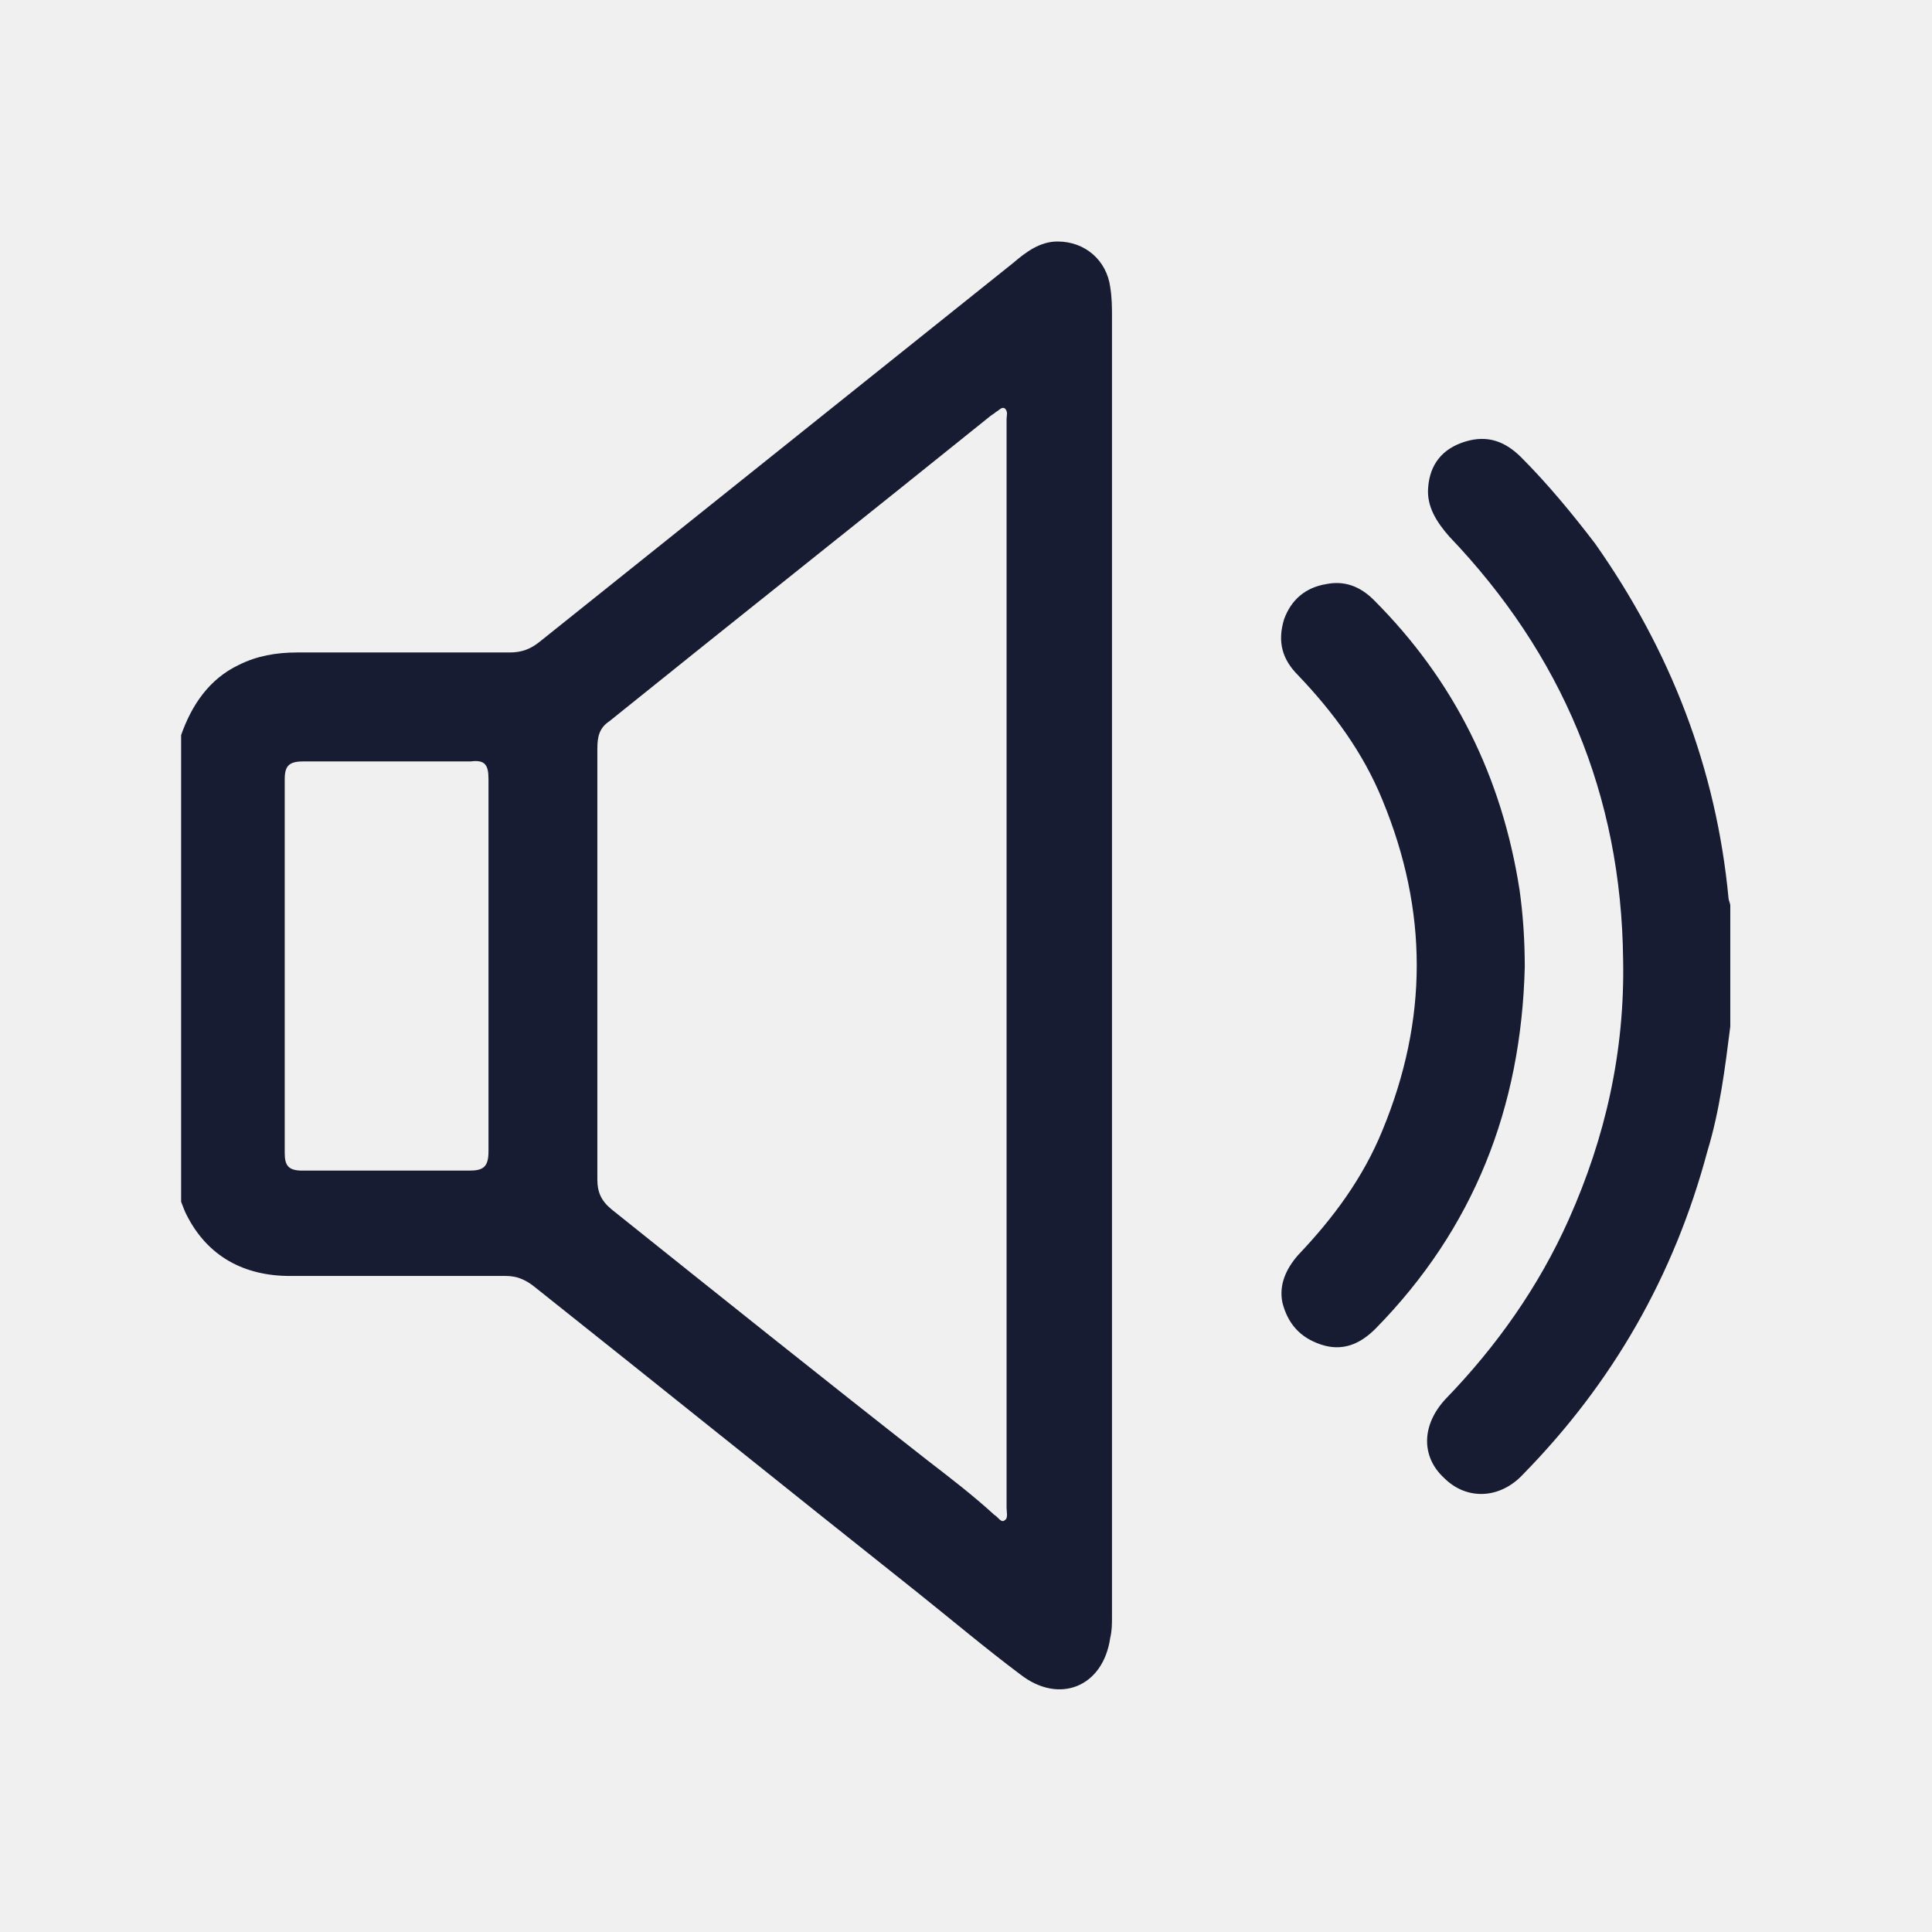
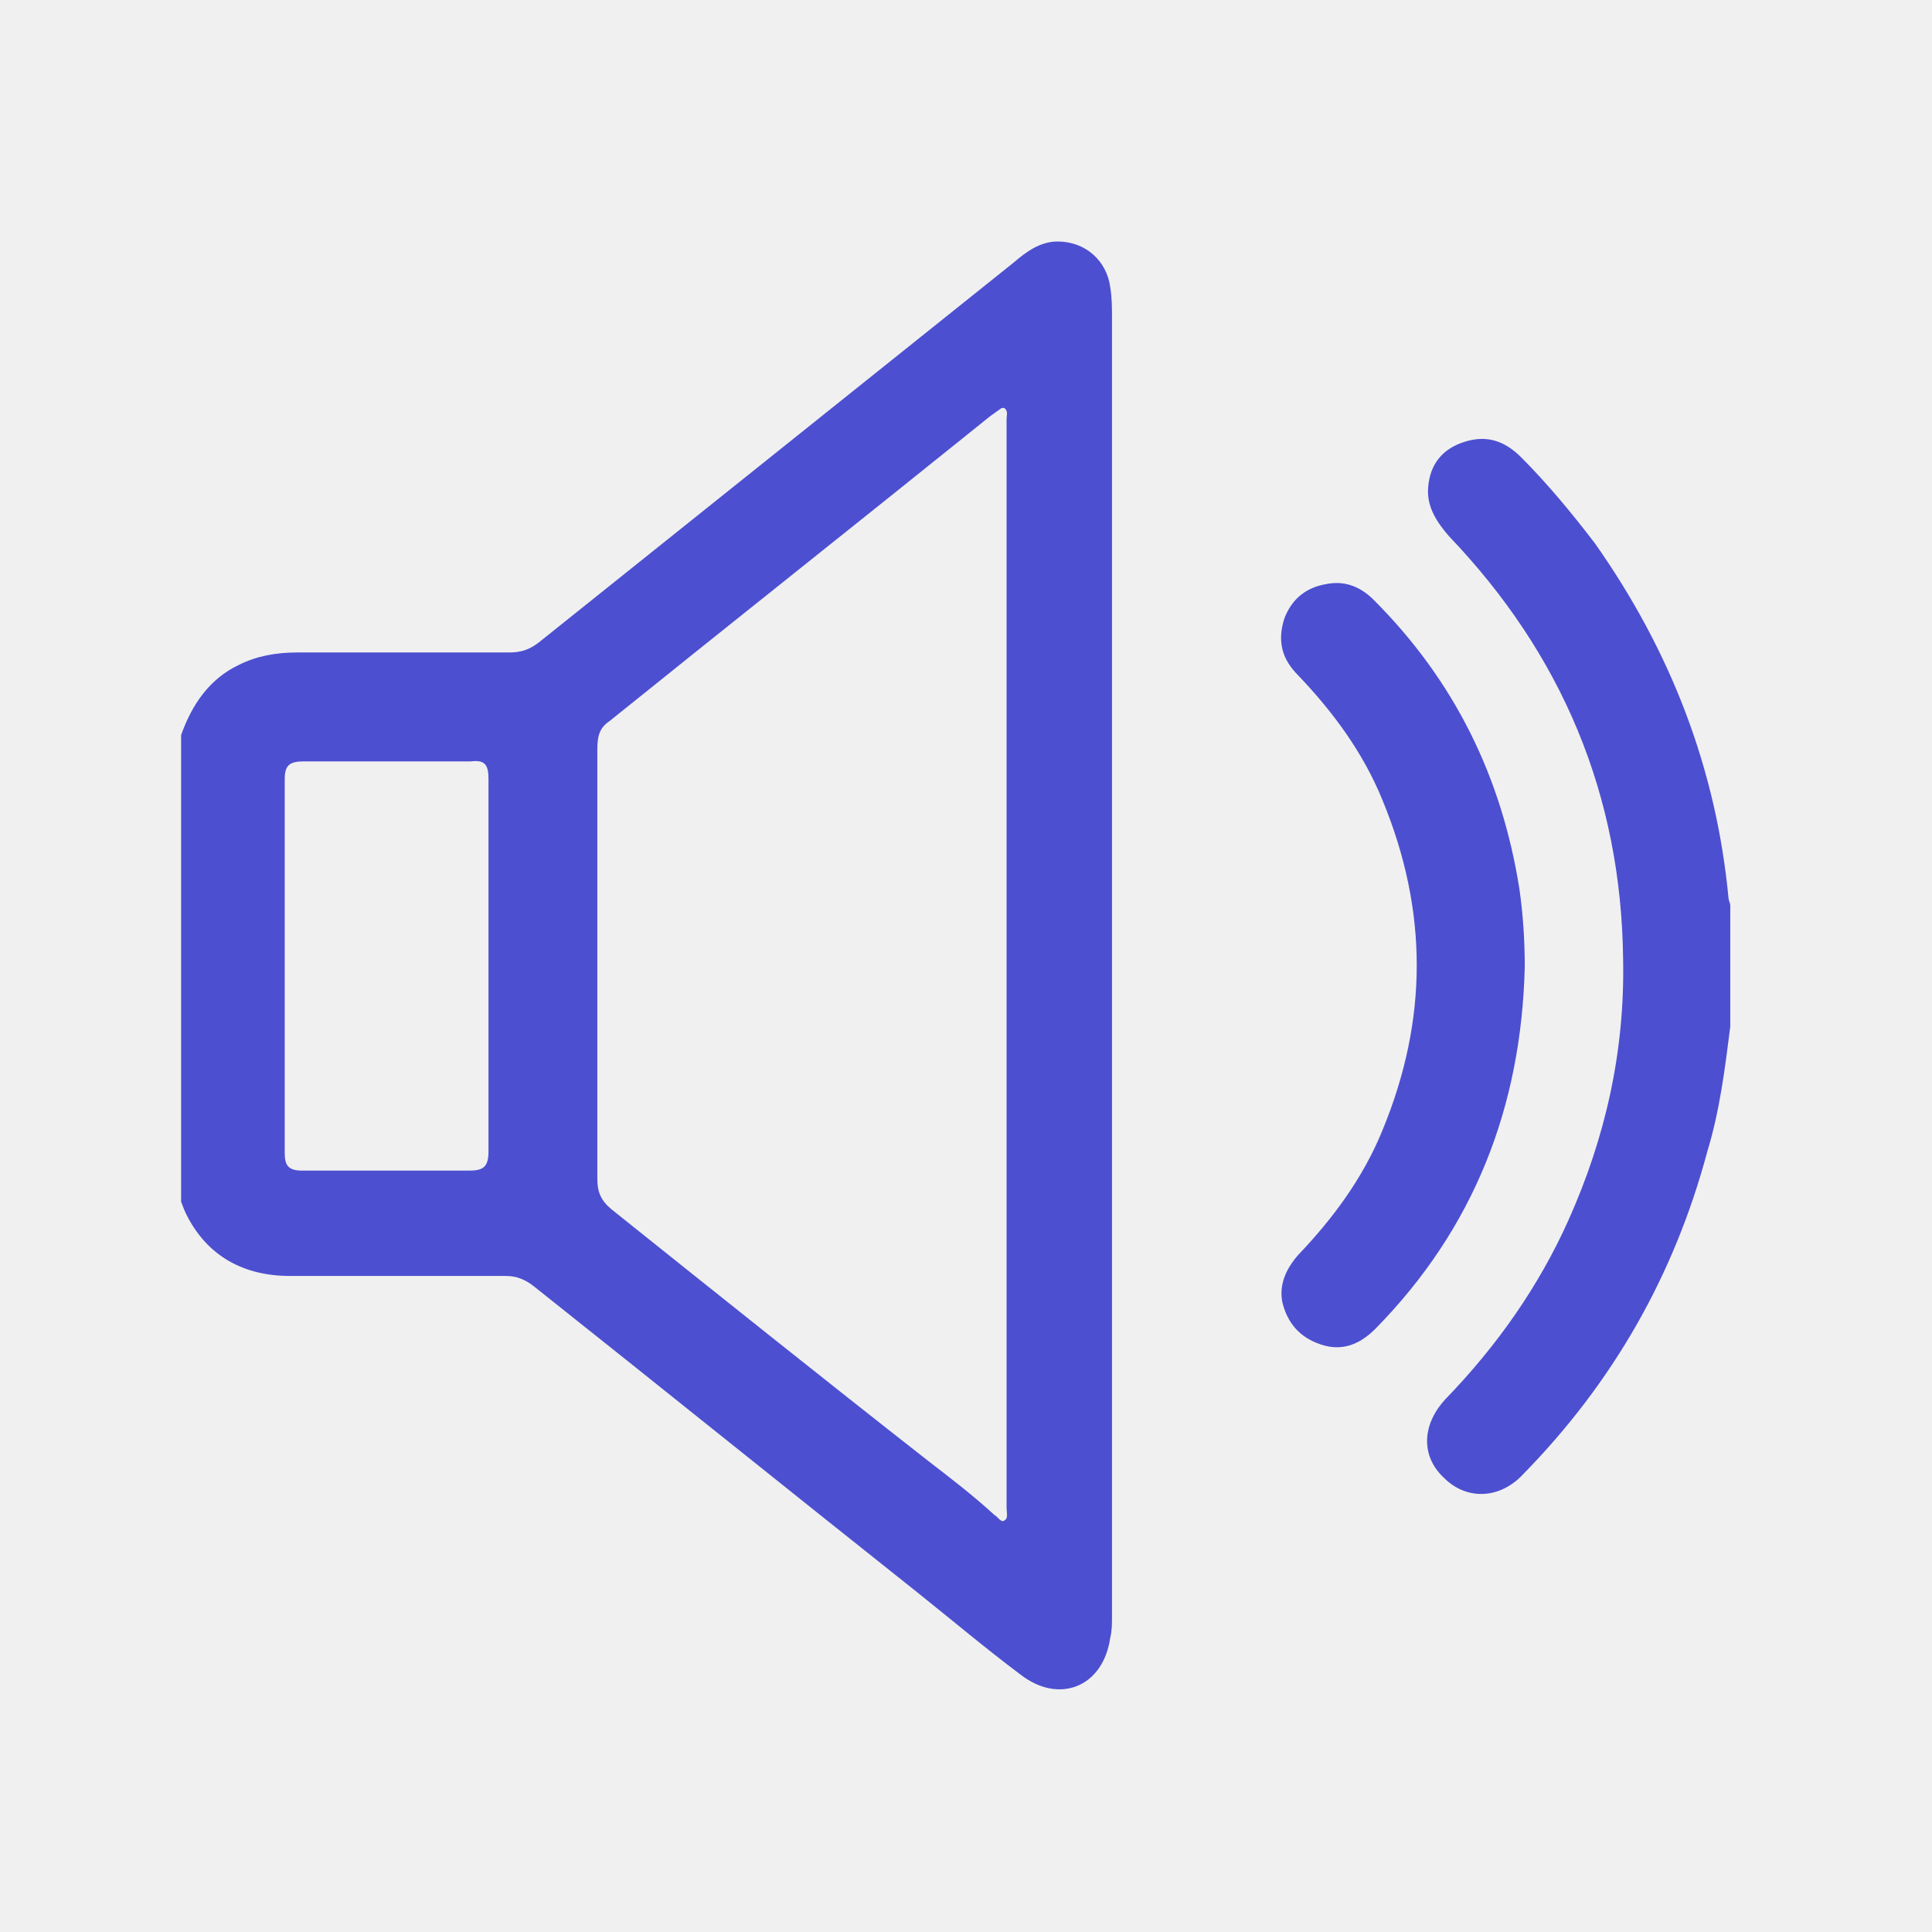
<svg xmlns="http://www.w3.org/2000/svg" width="32" height="32" viewBox="0 0 32 32" fill="none">
  <g clip-path="url(#clip0_4394_17750)">
-     <path d="M3 12.175C3.174 11.68 3.465 11.244 3.96 11.011C4.25 10.866 4.571 10.807 4.92 10.807C6.083 10.807 7.247 10.807 8.44 10.807C8.643 10.807 8.789 10.749 8.934 10.633C11.552 8.538 14.171 6.444 16.789 4.349C16.992 4.175 17.225 4 17.516 4C17.981 4 18.331 4.32 18.389 4.756C18.418 4.931 18.418 5.105 18.418 5.251C18.418 12.436 18.418 19.593 18.418 26.778C18.418 26.895 18.418 27.011 18.389 27.127C18.272 27.942 17.545 28.233 16.905 27.738C16.323 27.302 15.771 26.836 15.189 26.371C13.065 24.684 10.97 22.996 8.847 21.309C8.701 21.193 8.556 21.134 8.381 21.134C7.189 21.134 5.996 21.134 4.803 21.134C4.047 21.134 3.436 20.814 3.087 20.116C3.029 20 3 19.884 2.941 19.767C3 17.265 3 14.735 3 12.175ZM16.672 15.986C16.672 13.047 16.672 10.08 16.672 7.142C16.672 7.084 16.672 6.996 16.672 6.938C16.672 6.88 16.701 6.822 16.643 6.764C16.585 6.735 16.556 6.793 16.498 6.822C16.469 6.851 16.41 6.88 16.381 6.909C14.287 8.596 12.192 10.255 10.098 11.942C9.923 12.058 9.894 12.204 9.894 12.407C9.894 14.793 9.894 17.149 9.894 19.535C9.894 19.738 9.952 19.884 10.127 20.029C11.872 21.425 13.618 22.822 15.363 24.189C15.741 24.48 16.12 24.771 16.469 25.091C16.527 25.12 16.585 25.236 16.643 25.178C16.701 25.149 16.672 25.033 16.672 24.974C16.672 24.916 16.672 24.858 16.672 24.8C16.672 21.862 16.672 18.924 16.672 15.986ZM8.091 16.015C8.091 14.967 8.091 13.949 8.091 12.902C8.091 12.669 8.032 12.582 7.8 12.611C6.869 12.611 5.967 12.611 5.036 12.611C4.803 12.611 4.716 12.669 4.716 12.902C4.716 14.967 4.716 17.033 4.716 19.098C4.716 19.302 4.774 19.389 5.007 19.389C5.938 19.389 6.84 19.389 7.771 19.389C8.003 19.389 8.091 19.331 8.091 19.069C8.091 18.051 8.091 17.033 8.091 16.015Z" fill="#181C32" />
-     <path d="M28.659 17.002C28.571 17.7 28.484 18.398 28.28 19.067C27.728 21.133 26.709 22.907 25.226 24.42C24.848 24.827 24.295 24.857 23.917 24.478C23.539 24.129 23.539 23.605 23.946 23.169C24.79 22.297 25.488 21.307 25.982 20.202C26.593 18.835 26.913 17.409 26.884 15.896C26.855 13.162 25.866 10.835 24.004 8.886C23.8 8.653 23.626 8.391 23.655 8.071C23.684 7.693 23.888 7.431 24.266 7.315C24.644 7.198 24.935 7.315 25.197 7.576C25.633 8.013 26.041 8.507 26.419 9.002C27.669 10.777 28.426 12.726 28.63 14.878C28.63 14.907 28.659 14.966 28.659 14.995C28.659 15.664 28.659 16.333 28.659 17.002Z" fill="#181C32" />
-     <path d="M25.255 16.015C25.197 18.343 24.411 20.35 22.782 22.008C22.52 22.27 22.229 22.386 21.88 22.27C21.531 22.154 21.328 21.921 21.24 21.572C21.182 21.281 21.298 21.019 21.502 20.786C22.084 20.175 22.578 19.506 22.898 18.721C23.655 16.888 23.655 15.085 22.898 13.252C22.578 12.466 22.084 11.797 21.502 11.186C21.24 10.925 21.153 10.634 21.269 10.255C21.386 9.936 21.618 9.732 21.968 9.674C22.258 9.616 22.52 9.703 22.753 9.936C24.091 11.274 24.877 12.874 25.168 14.736C25.226 15.143 25.255 15.579 25.255 16.015Z" fill="#181C32" />
+     <path d="M3 12.175C3.174 11.68 3.465 11.244 3.96 11.011C4.25 10.866 4.571 10.807 4.92 10.807C6.083 10.807 7.247 10.807 8.44 10.807C8.643 10.807 8.789 10.749 8.934 10.633C11.552 8.538 14.171 6.444 16.789 4.349C16.992 4.175 17.225 4 17.516 4C17.981 4 18.331 4.32 18.389 4.756C18.418 4.931 18.418 5.105 18.418 5.251C18.418 12.436 18.418 19.593 18.418 26.778C18.418 26.895 18.418 27.011 18.389 27.127C18.272 27.942 17.545 28.233 16.905 27.738C16.323 27.302 15.771 26.836 15.189 26.371C13.065 24.684 10.97 22.996 8.847 21.309C8.701 21.193 8.556 21.134 8.381 21.134C7.189 21.134 5.996 21.134 4.803 21.134C4.047 21.134 3.436 20.814 3.087 20.116C3.029 20 3 19.884 2.941 19.767C3 17.265 3 14.735 3 12.175ZM16.672 15.986C16.672 13.047 16.672 10.08 16.672 7.142C16.672 7.084 16.672 6.996 16.672 6.938C16.672 6.88 16.701 6.822 16.643 6.764C16.585 6.735 16.556 6.793 16.498 6.822C16.469 6.851 16.41 6.88 16.381 6.909C14.287 8.596 12.192 10.255 10.098 11.942C9.923 12.058 9.894 12.204 9.894 12.407C9.894 14.793 9.894 17.149 9.894 19.535C9.894 19.738 9.952 19.884 10.127 20.029C11.872 21.425 13.618 22.822 15.363 24.189C15.741 24.48 16.12 24.771 16.469 25.091C16.527 25.12 16.585 25.236 16.643 25.178C16.701 25.149 16.672 25.033 16.672 24.974C16.672 24.916 16.672 24.858 16.672 24.8C16.672 21.862 16.672 18.924 16.672 15.986ZM8.091 16.015C8.091 14.967 8.091 13.949 8.091 12.902C8.091 12.669 8.032 12.582 7.8 12.611C6.869 12.611 5.967 12.611 5.036 12.611C4.803 12.611 4.716 12.669 4.716 12.902C4.716 14.967 4.716 17.033 4.716 19.098C4.716 19.302 4.774 19.389 5.007 19.389C5.938 19.389 6.84 19.389 7.771 19.389C8.003 19.389 8.091 19.331 8.091 19.069C8.091 18.051 8.091 17.033 8.091 16.015Z" fill="#4D4FD1" />
+     <path d="M28.659 17.002C28.571 17.7 28.484 18.398 28.28 19.067C27.728 21.133 26.709 22.907 25.226 24.42C24.848 24.827 24.295 24.857 23.917 24.478C23.539 24.129 23.539 23.605 23.946 23.169C24.79 22.297 25.488 21.307 25.982 20.202C26.593 18.835 26.913 17.409 26.884 15.896C26.855 13.162 25.866 10.835 24.004 8.886C23.8 8.653 23.626 8.391 23.655 8.071C23.684 7.693 23.888 7.431 24.266 7.315C24.644 7.198 24.935 7.315 25.197 7.576C25.633 8.013 26.041 8.507 26.419 9.002C27.669 10.777 28.426 12.726 28.63 14.878C28.63 14.907 28.659 14.966 28.659 14.995C28.659 15.664 28.659 16.333 28.659 17.002Z" fill="#4D4FD1" />
+     <path d="M25.255 16.015C25.197 18.343 24.411 20.35 22.782 22.008C22.52 22.27 22.229 22.386 21.88 22.27C21.531 22.154 21.328 21.921 21.24 21.572C21.182 21.281 21.298 21.019 21.502 20.786C22.084 20.175 22.578 19.506 22.898 18.721C23.655 16.888 23.655 15.085 22.898 13.252C22.578 12.466 22.084 11.797 21.502 11.186C21.24 10.925 21.153 10.634 21.269 10.255C21.386 9.936 21.618 9.732 21.968 9.674C22.258 9.616 22.52 9.703 22.753 9.936C24.091 11.274 24.877 12.874 25.168 14.736C25.226 15.143 25.255 15.579 25.255 16.015Z" fill="#4D4FD1" />
  </g>
  <defs>
    <clipPath id="clip0_4394_17750">
      <rect width="25.658" height="24" fill="white" transform="translate(3 4)" />
    </clipPath>
  </defs>
</svg>
